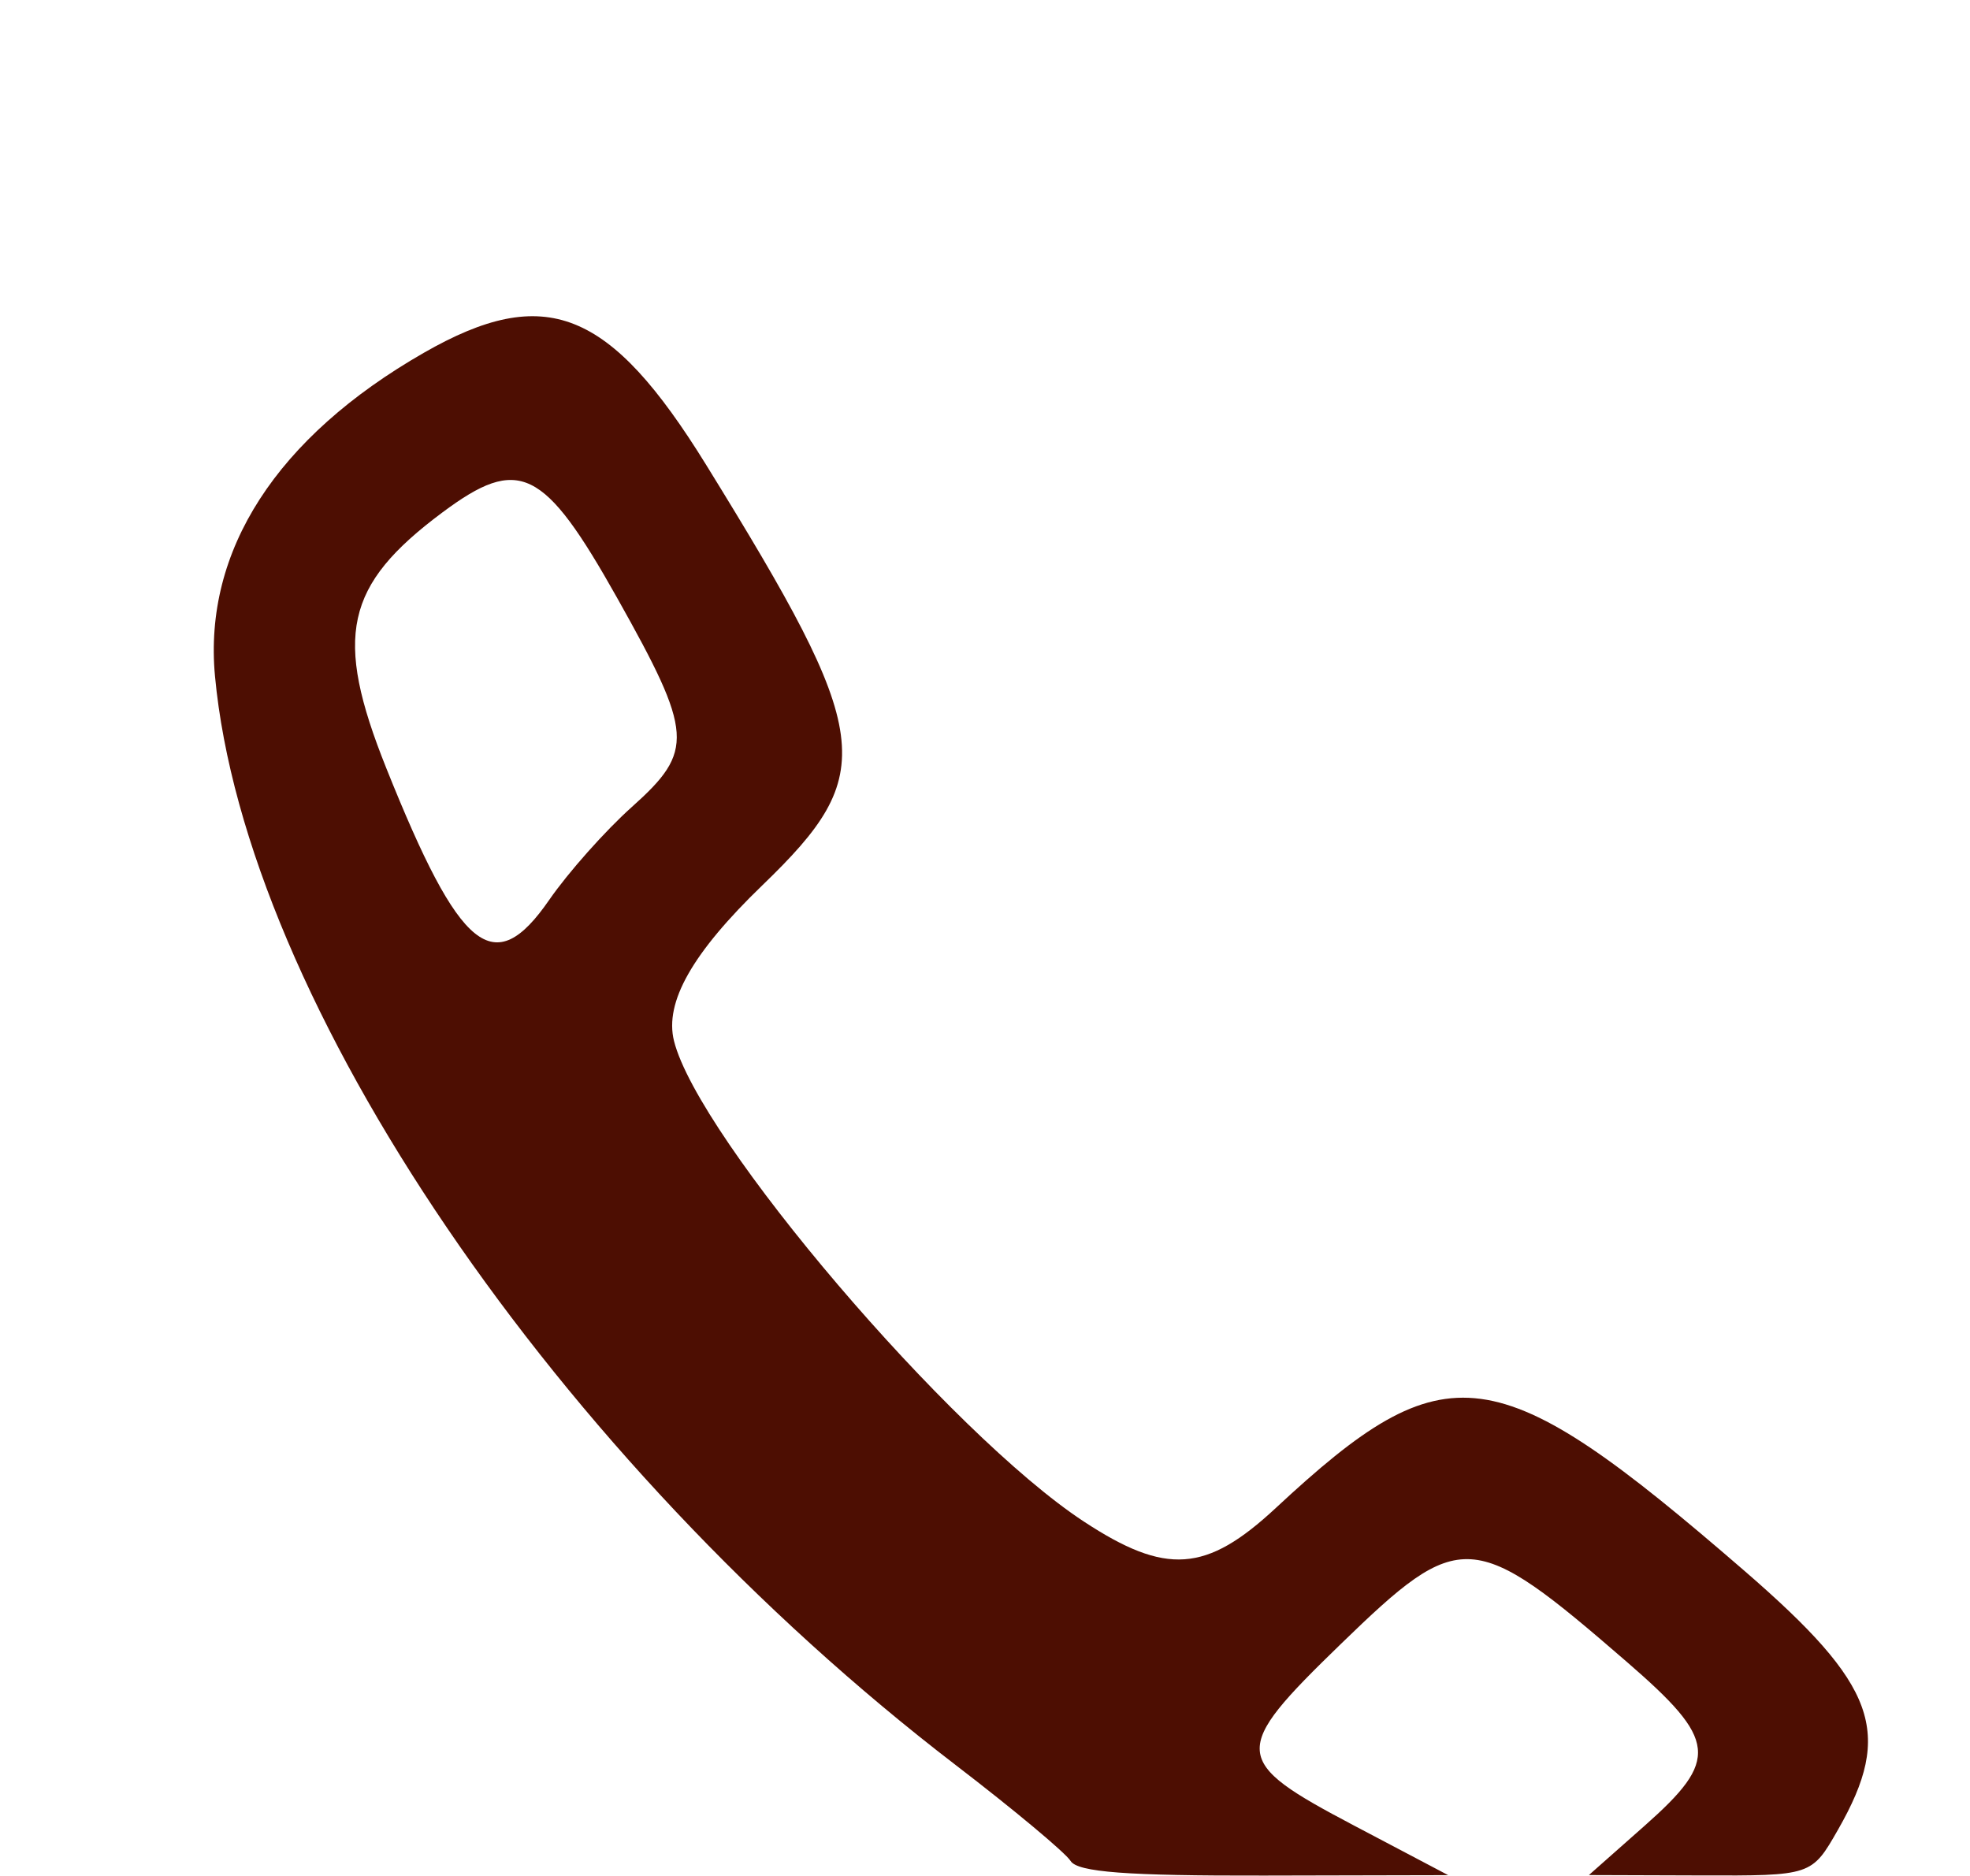
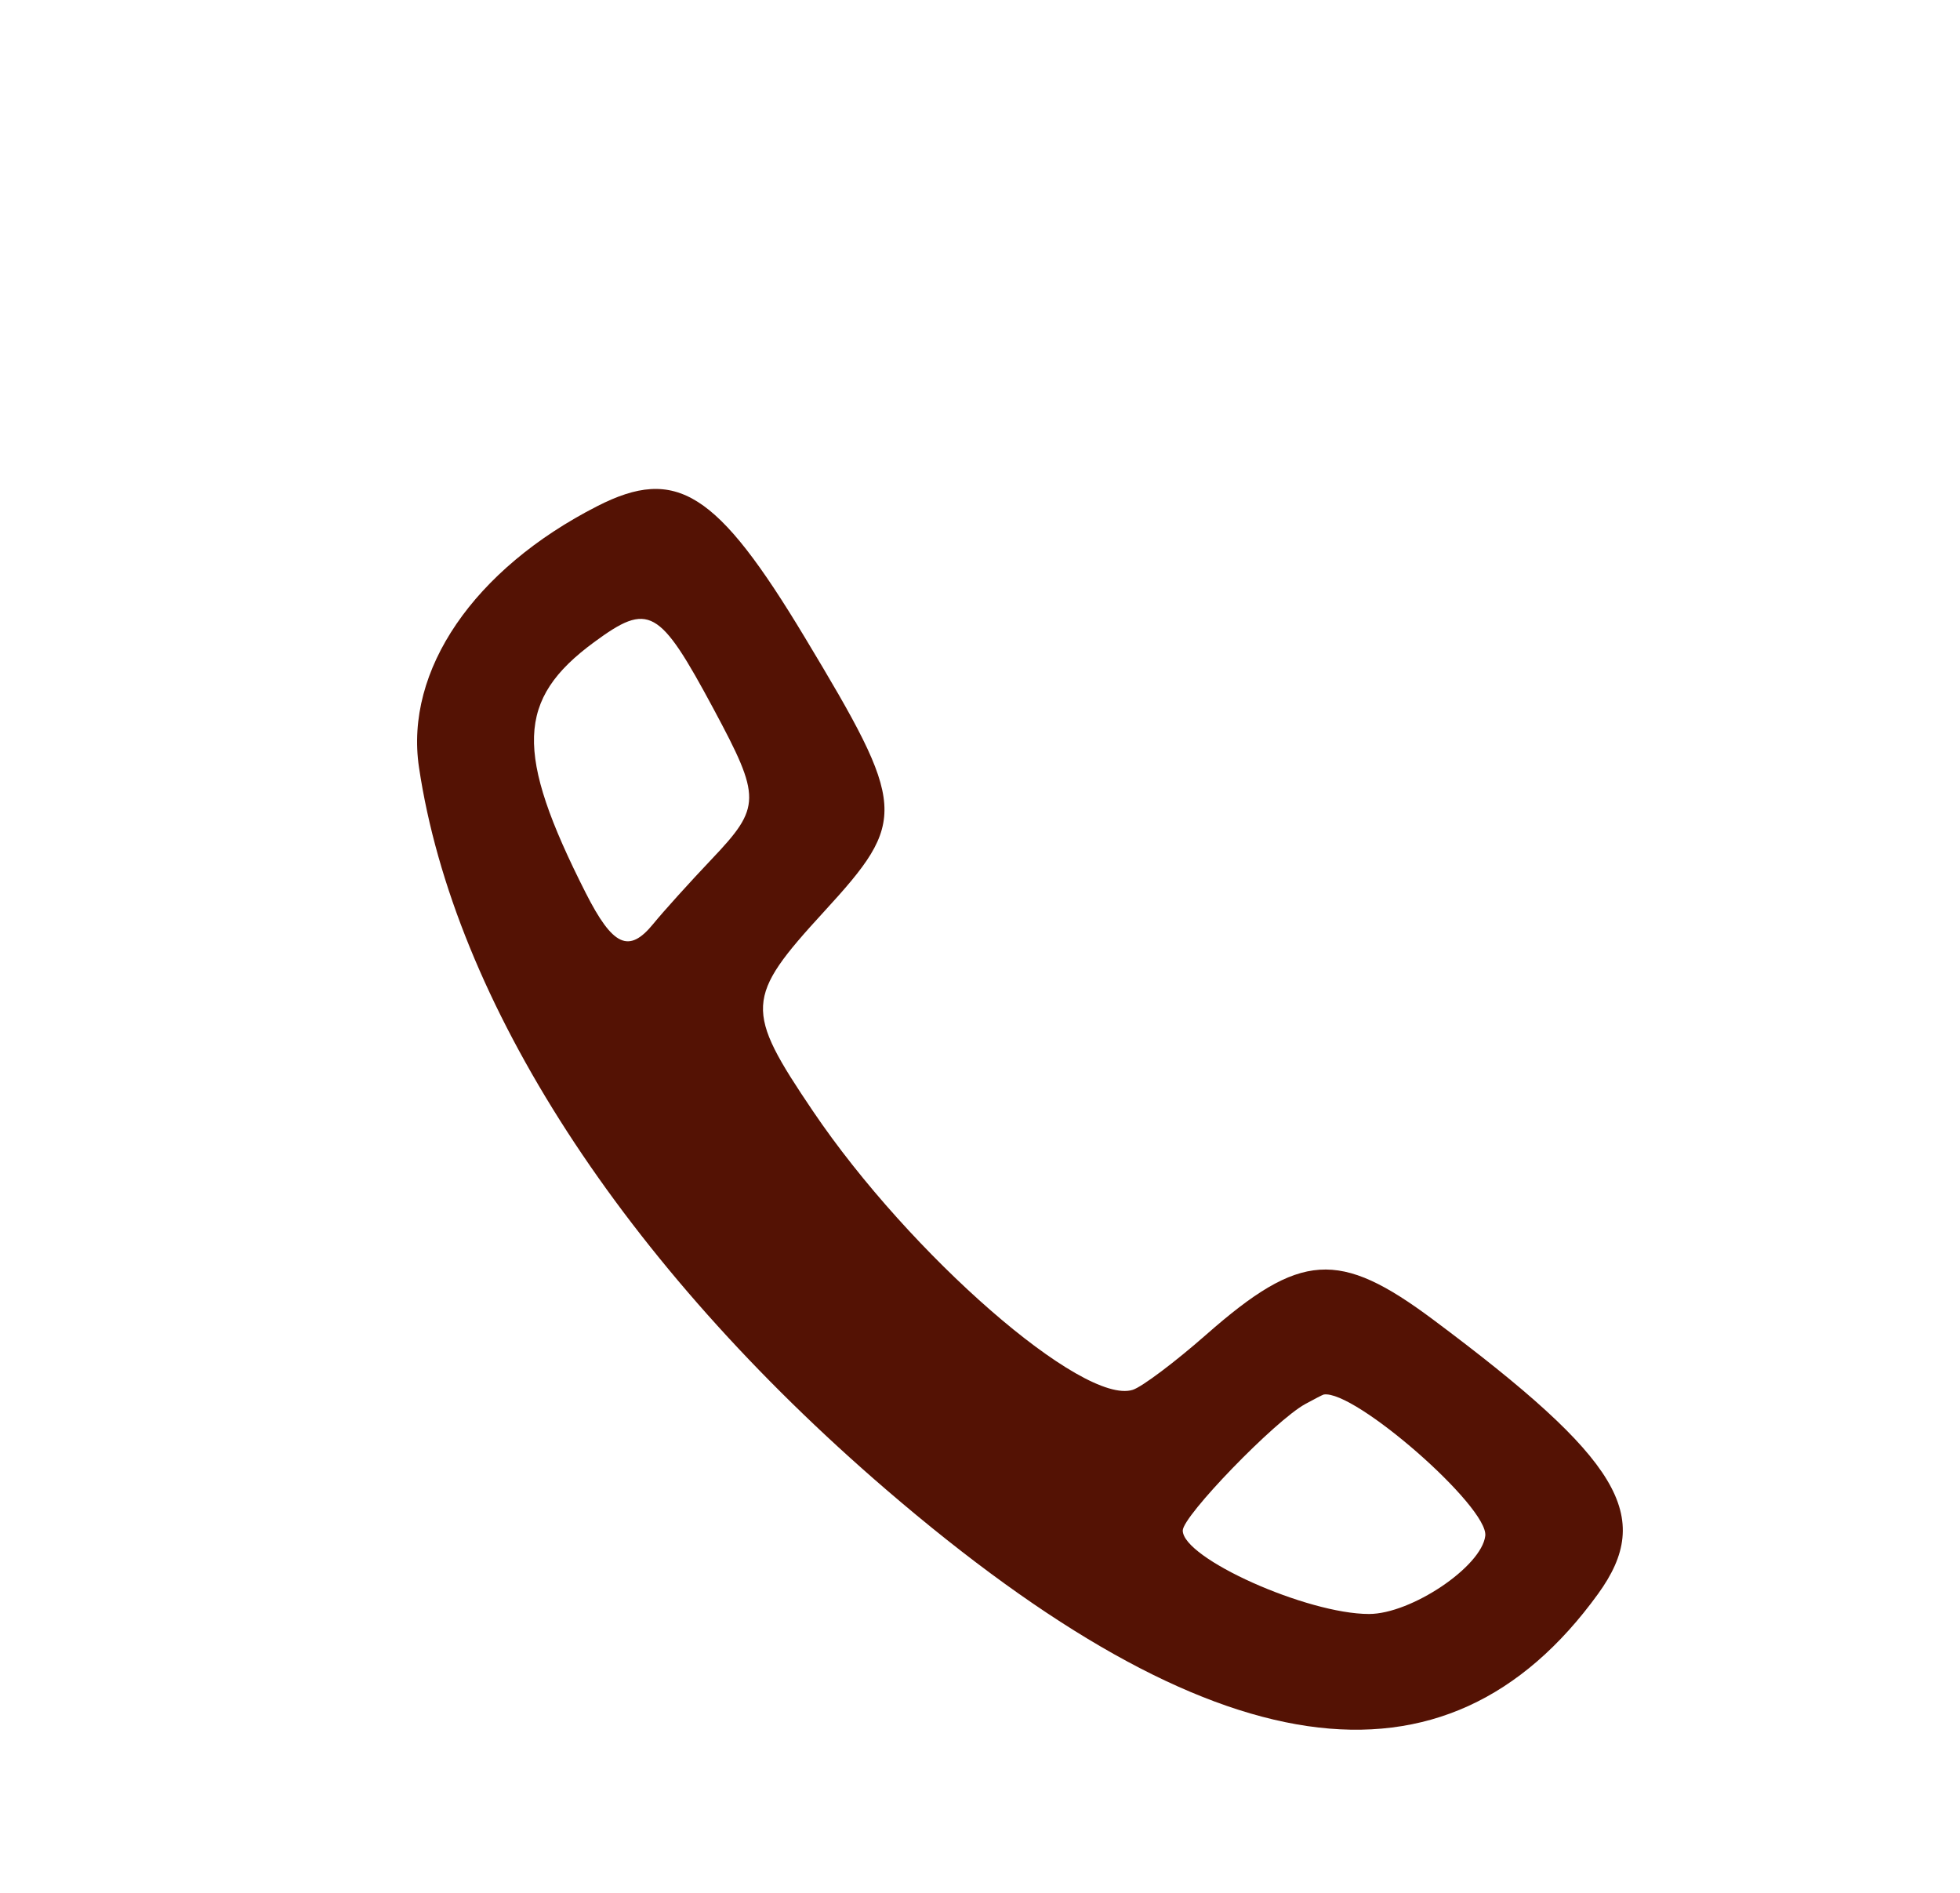
- <svg xmlns="http://www.w3.org/2000/svg" width="168" height="160" viewBox="0 0 168 160" version="1.1">
-   <path d="M 36.141 30.092 C 23.587 37.291, 17.335 46.973, 18.334 57.669 C 20.926 85.426, 47.460 124.439, 81.500 150.540 C 86.450 154.336, 90.860 158.017, 91.300 158.721 C 91.896 159.674, 96.101 159.991, 107.800 159.966 L 123.500 159.931 115.500 155.716 C 104.963 150.163, 104.904 149.370, 114.351 140.210 C 124.578 130.294, 125.594 130.358, 138.750 141.755 C 146.458 148.432, 146.634 150.068, 140.258 155.712 L 135.500 159.923 145 159.954 C 154.500 159.985, 154.500 159.985, 156.750 156.044 C 161.494 147.737, 160.047 143.743, 148.758 133.971 C 127.526 115.594, 123.391 115.040, 108.793 128.621 C 102.865 134.136, 99.437 134.376, 92.421 129.766 C 81.052 122.296, 59.550 97.077, 57.478 88.781 C 56.653 85.477, 59.043 81.267, 65.019 75.500 C 74.942 65.925, 74.526 62.813, 60.232 39.667 C 52 26.339, 46.499 24.152, 36.141 30.092 M 37.717 43.713 C 29.395 49.918, 28.441 54.272, 32.939 65.507 C 39.243 81.250, 42.123 83.579, 46.839 76.750 C 48.454 74.412, 51.625 70.845, 53.887 68.823 C 59.233 64.044, 59.129 62.566, 52.632 51 C 46.378 39.867, 44.262 38.833, 37.717 43.713" stroke="none" fill="#4d0e02" fill-rule="evenodd" />
+ <svg xmlns="http://www.w3.org/2000/svg" width="232" height="224" viewBox="0 0 232 224" version="1.1">
+   <path d="M 70.712 59.892 C 56.070 67.357, 47.885 79.338, 49.594 90.804 C 53.727 118.541, 73.804 149.563, 104.938 176.319 C 143.569 209.519, 171.106 213.544, 189.155 188.627 C 195.837 179.403, 191.821 172.723, 169.640 156.169 C 158.485 147.844, 153.920 148.145, 142.781 157.938 C 139.085 161.187, 135.170 164.129, 134.081 164.474 C 128.195 166.342, 107.734 148.516, 96.232 131.500 C 88.099 119.467, 88.174 118.087, 97.526 107.897 C 107.481 97.049, 107.376 95.552, 95.254 75.414 C 84.868 58.161, 80.066 55.123, 70.712 59.892 M 70.310 76.004 C 61.115 82.765, 60.906 89.040, 69.321 105.648 C 72.536 111.992, 74.443 112.869, 77.327 109.331 C 78.522 107.865, 81.638 104.414, 84.250 101.663 C 90.108 95.493, 90.121 94.435, 84.477 83.923 C 78.023 71.902, 76.809 71.224, 70.310 76.004 M 154.500 166.155 C 150.935 168.105, 140 179.393, 140 181.122 C 140 184.415, 154.699 191, 162.047 191 C 167.037 191, 175.370 185.401, 175.807 181.756 C 176.217 178.332, 160.326 164.432, 156.685 165.030 C 156.583 165.047, 155.600 165.553, 154.500 166.155" stroke="none" fill="#541204" fill-rule="evenodd" />
</svg>
